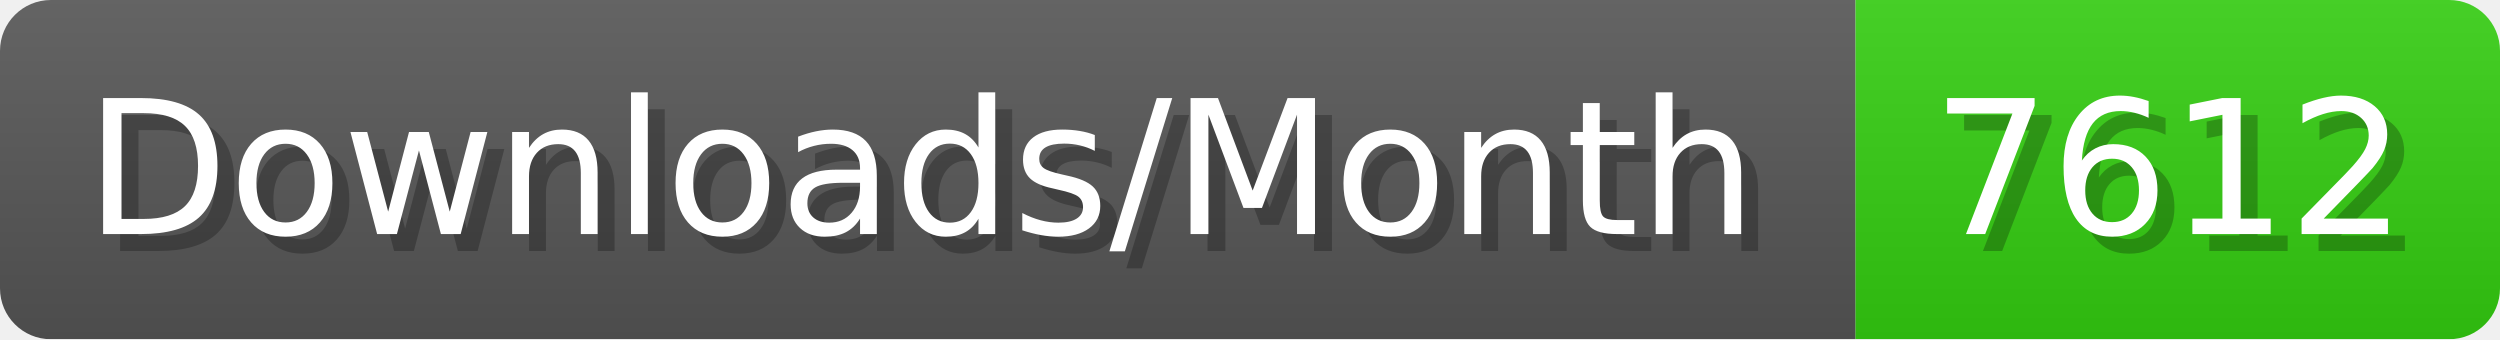
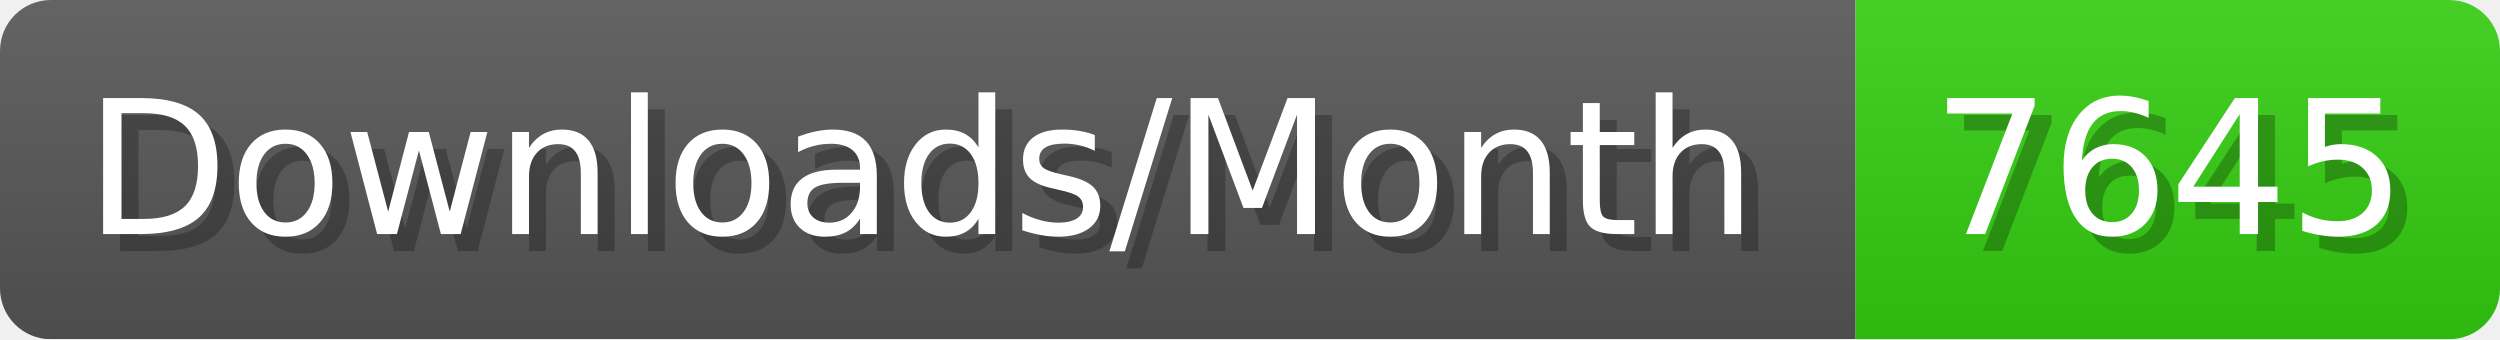
- <svg xmlns="http://www.w3.org/2000/svg" width="147.4" height="20" viewBox="0 0 1474 200" role="img" aria-label="Downloads/Month: 7612">
+ <svg xmlns="http://www.w3.org/2000/svg" width="147.4" height="20" viewBox="0 0 1474 200" role="img" aria-label="Downloads/Month: 7645">
  <linearGradient id="YlXUI" x2="0" y2="100%">
    <stop offset="0" stop-opacity=".1" stop-color="#EEE" />
    <stop offset="1" stop-opacity=".1" />
  </linearGradient>
  <mask id="JHhop">
    <rect width="1474" height="200" rx="30" fill="#FFF" />
  </mask>
  <g mask="url(#JHhop)">
    <rect width="1094" height="200" fill="#555" />
    <rect width="380" height="200" fill="#3C1" x="1094" />
    <rect width="1474" height="200" fill="url(#YlXUI)" />
  </g>
  <g aria-hidden="true" fill="#fff" text-anchor="start" font-family="Verdana,DejaVu Sans,sans-serif" font-size="110">
    <text x="60" y="148" textLength="994" fill="#000" opacity="0.25">Downloads/Month</text>
    <text x="50" y="138" textLength="994">Downloads/Month</text>
-     <text x="1149" y="148" textLength="280" fill="#000" opacity="0.25">7612</text>
-     <text x="1139" y="138" textLength="280">7612</text>
+     <text x="1149" y="148" textLength="280" fill="#000" opacity="0.25">7645</text>
+     <text x="1139" y="138" textLength="280">7645</text>
  </g>
</svg>
